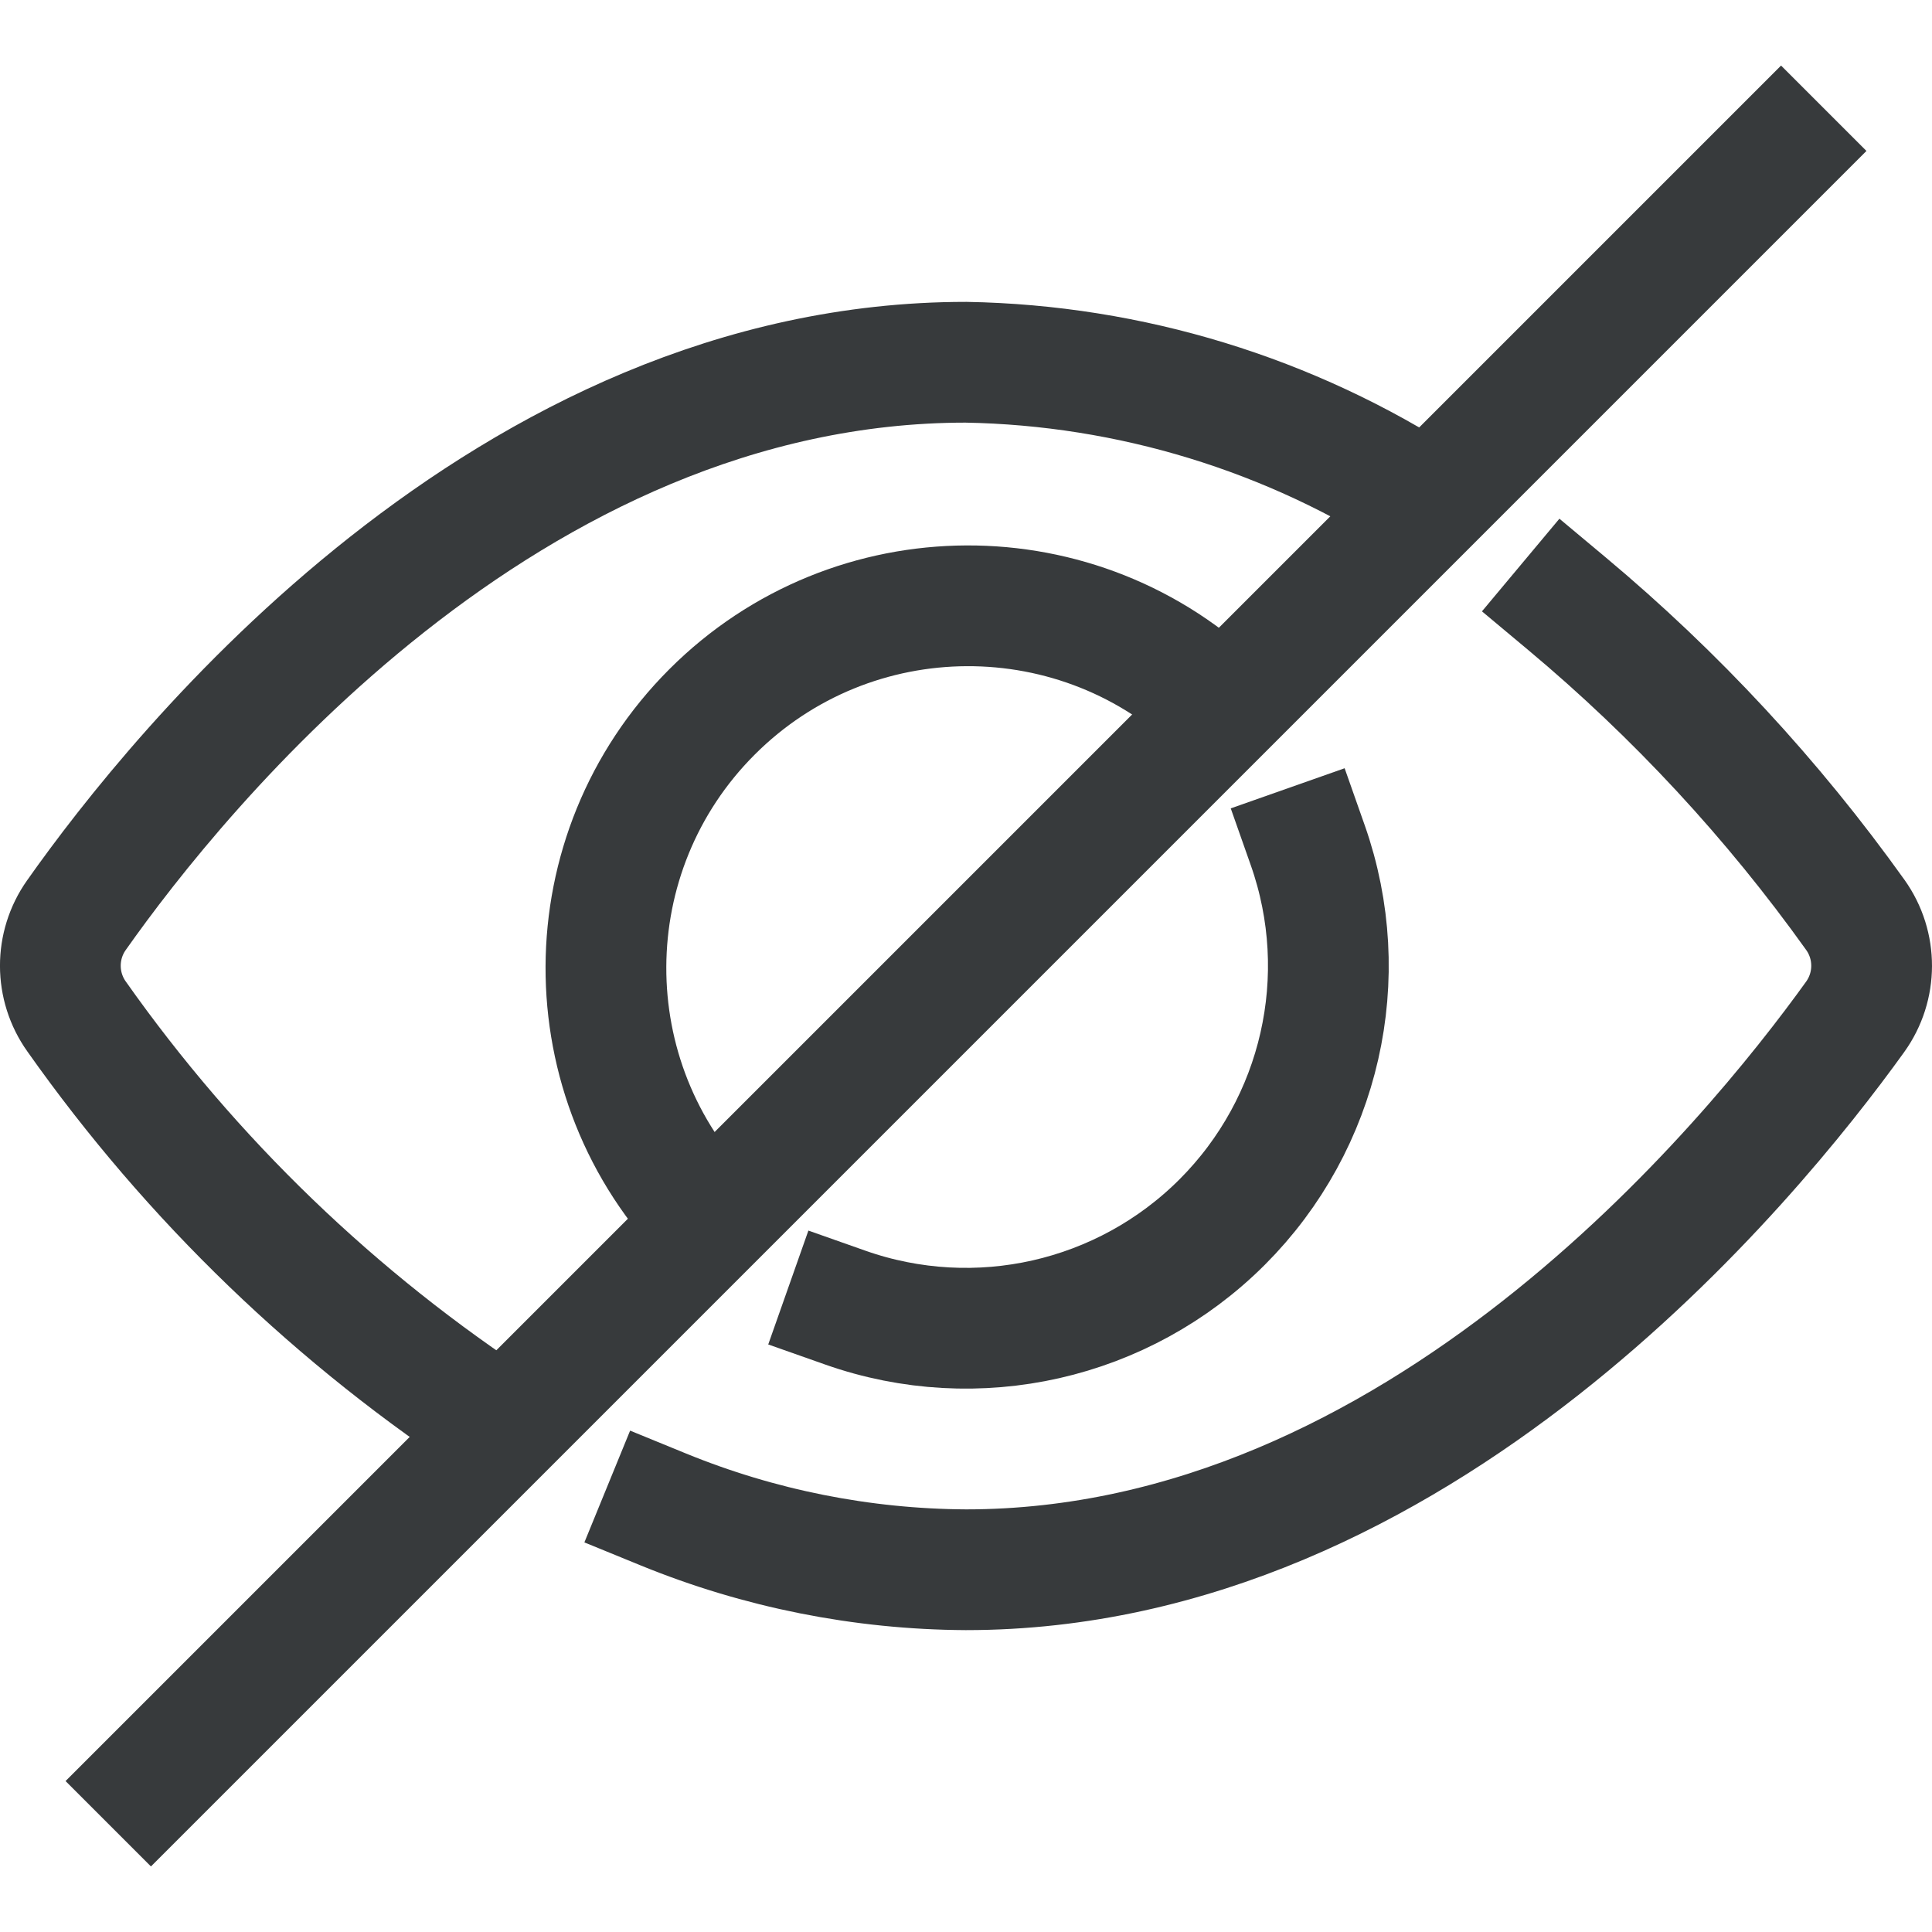
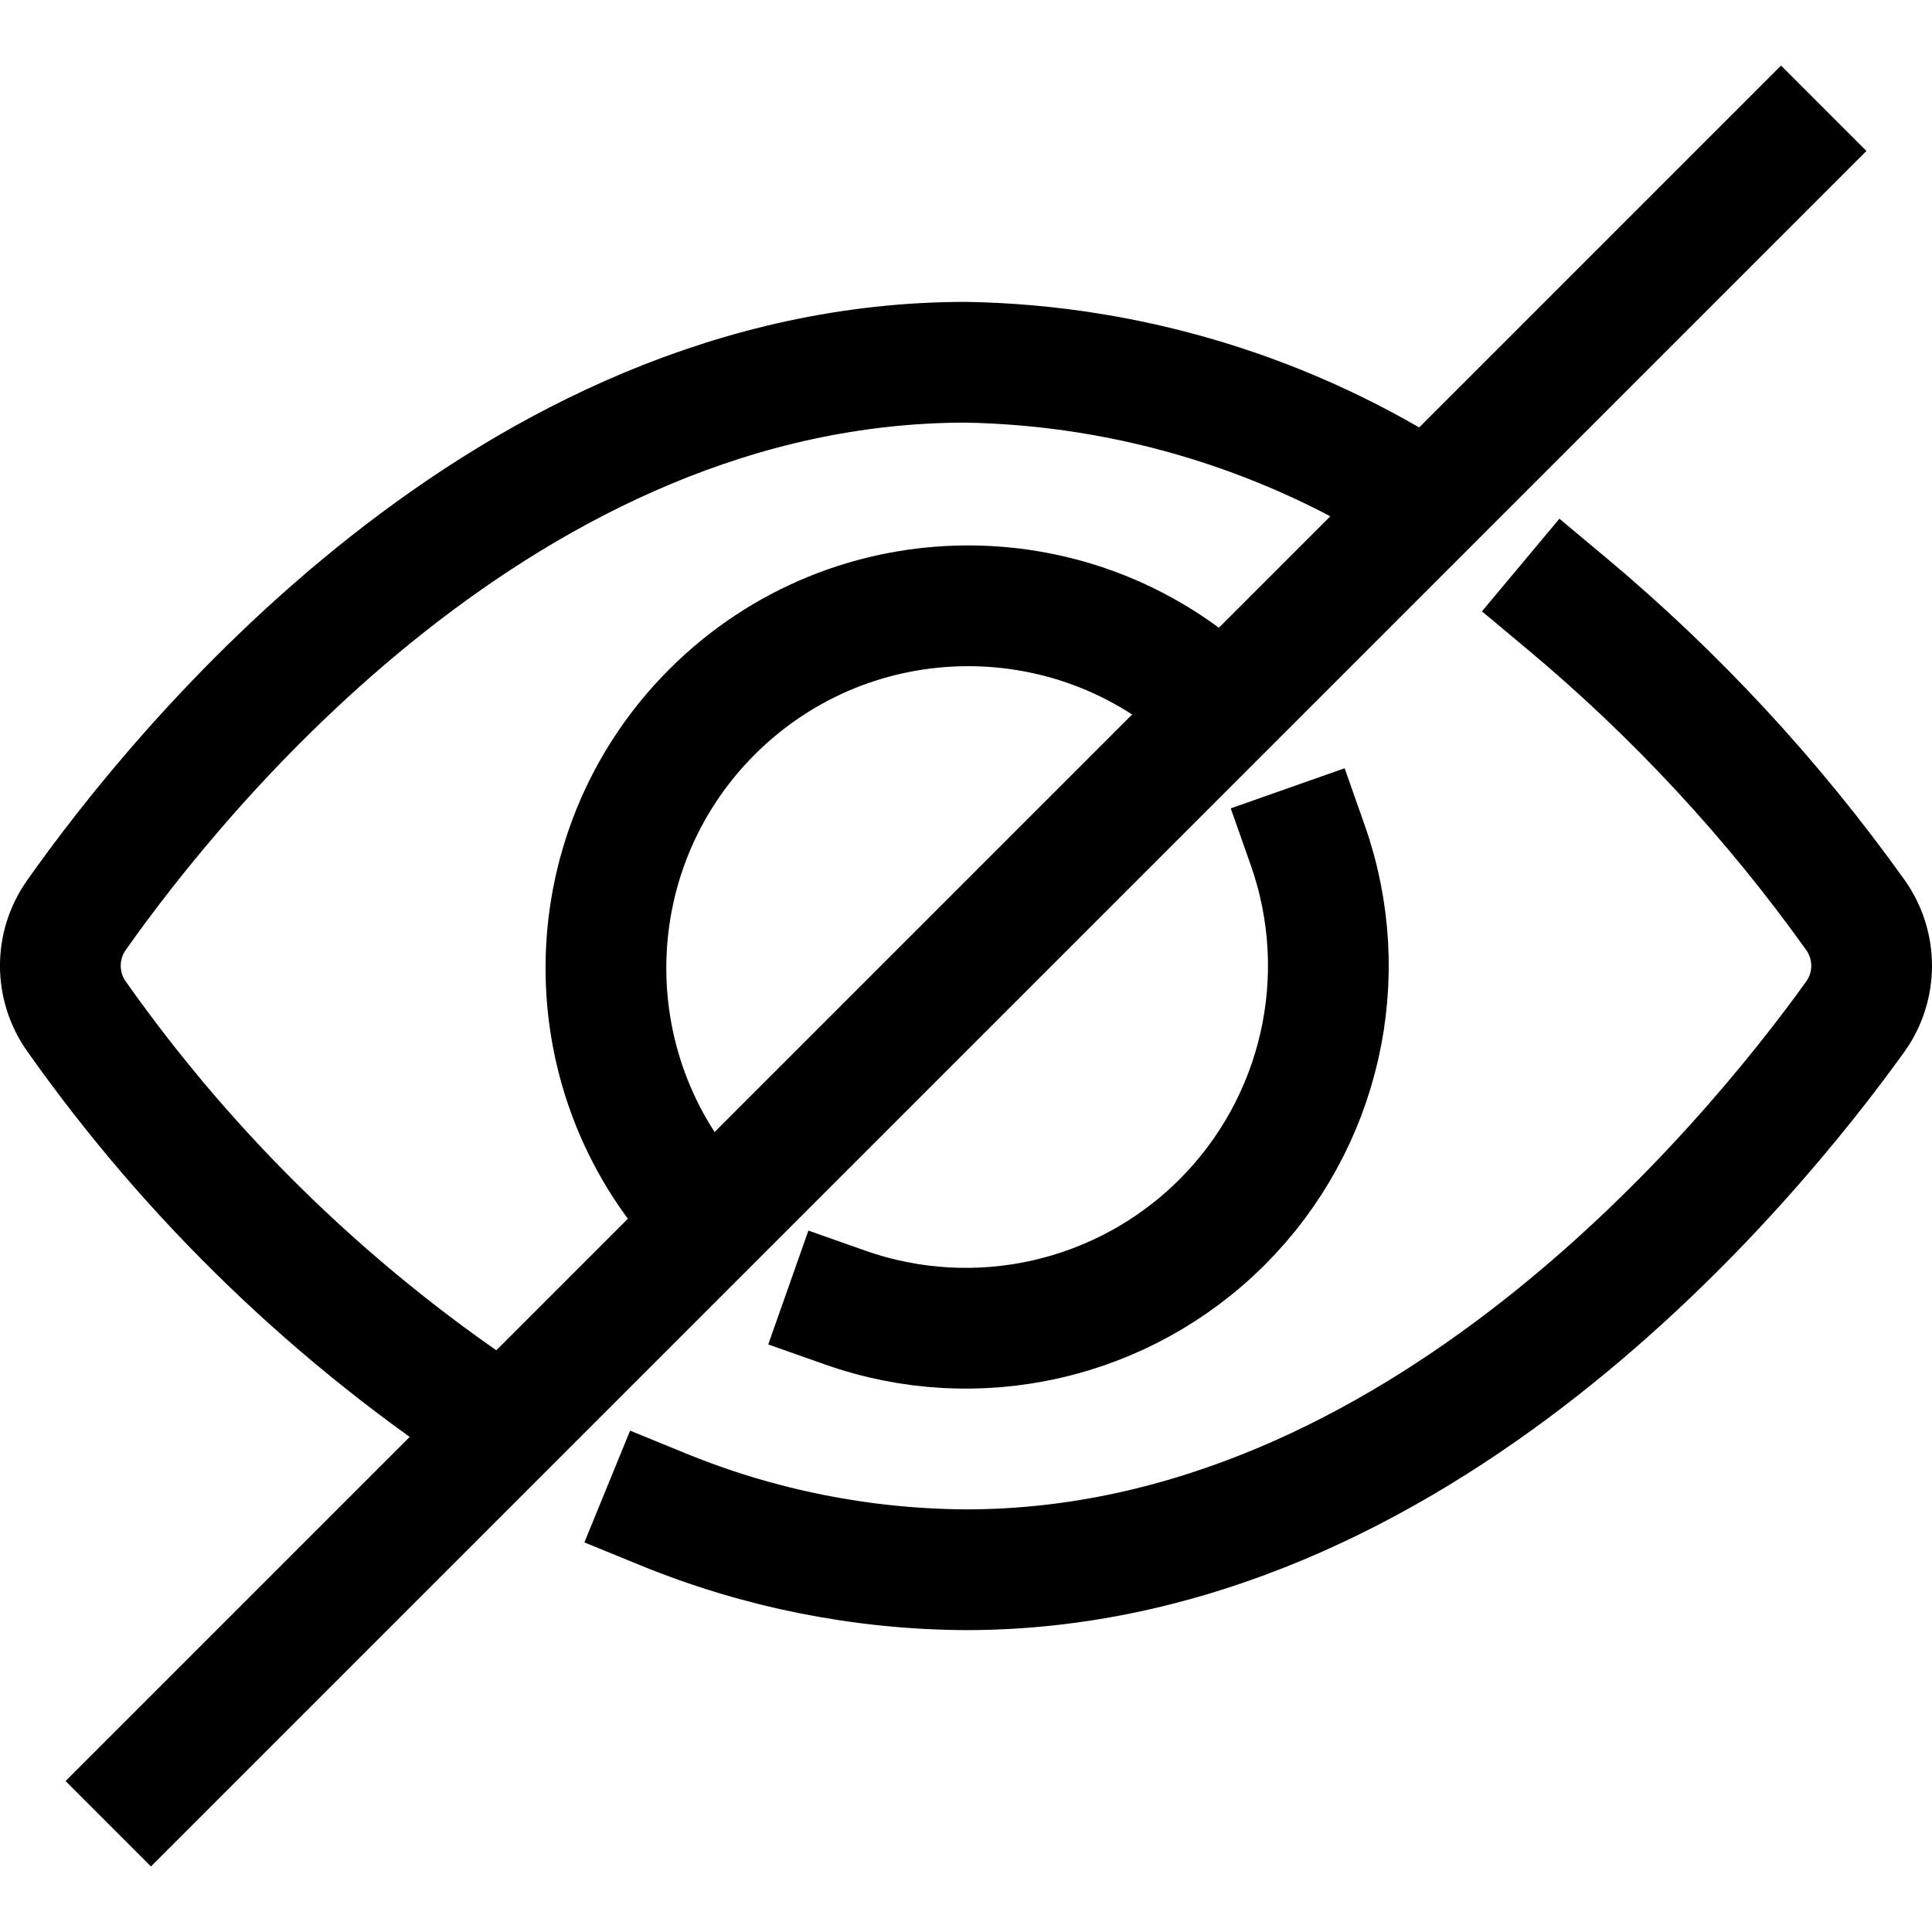
<svg xmlns="http://www.w3.org/2000/svg" width="64" height="64" viewBox="0 0 64 64">
-   <g class="nc-icon-wrapper" stroke-linecap="square" stroke-linejoin="miter" stroke-width="4" fill="#373a3c" stroke="#373a3c">
-     <path data-cap="butt" d="M16.69,47.31A52.12,52.12,0,0,1,2.537,33.673a2.9,2.9,0,0,1-.008-3.353C5.921,25.507,16.793,12,32,12a29.018,29.018,0,0,1,15.309,4.687" fill="none" stroke="#373a3c" stroke-miterlimit="10" stroke-linecap="butt" />
-     <path d="M51.909,20a55.426,55.426,0,0,1,9.554,10.311,2.9,2.9,0,0,1-.008,3.373C57.992,38.5,46.96,52,32,52a26.869,26.869,0,0,1-10.033-2" fill="none" stroke="#373a3c" stroke-miterlimit="10" />
-     <line data-color="color-2" x1="5" y1="59" x2="59" y2="5" fill="none" stroke-miterlimit="10" />
-     <path data-color="color-2" d="M43.321,28A12.009,12.009,0,0,1,28,43.316" fill="none" stroke-miterlimit="10" />
-     <path data-cap="butt" data-color="color-2" d="M23.519,40.485A12,12,0,0,1,40.487,23.513" fill="none" stroke-miterlimit="10" stroke-linecap="butt" />
+   <g fill="#000" stroke="#000" stroke-linecap="square" stroke-linejoin="miter" stroke-width="4" class="nc-icon-wrapper">
+     <path fill="none" stroke="#000" stroke-linecap="butt" stroke-miterlimit="10" d="M16.69,47.31A52.12,52.12,0,0,1,2.537,33.673a2.9,2.9,0,0,1-.008-3.353C5.921,25.507,16.793,12,32,12a29.018,29.018,0,0,1,15.309,4.687" data-cap="butt" />
+     <path fill="none" stroke="#000" stroke-miterlimit="10" d="M51.909,20a55.426,55.426,0,0,1,9.554,10.311,2.9,2.9,0,0,1-.008,3.373C57.992,38.5,46.96,52,32,52a26.869,26.869,0,0,1-10.033-2" />
+     <line x1="5" x2="59" y1="59" y2="5" fill="none" stroke-miterlimit="10" data-color="color-2" />
+     <path fill="none" stroke-miterlimit="10" d="M43.321,28A12.009,12.009,0,0,1,28,43.316" data-color="color-2" />
+     <path fill="none" stroke-linecap="butt" stroke-miterlimit="10" d="M23.519,40.485A12,12,0,0,1,40.487,23.513" data-cap="butt" data-color="color-2" />
  </g>
</svg>
